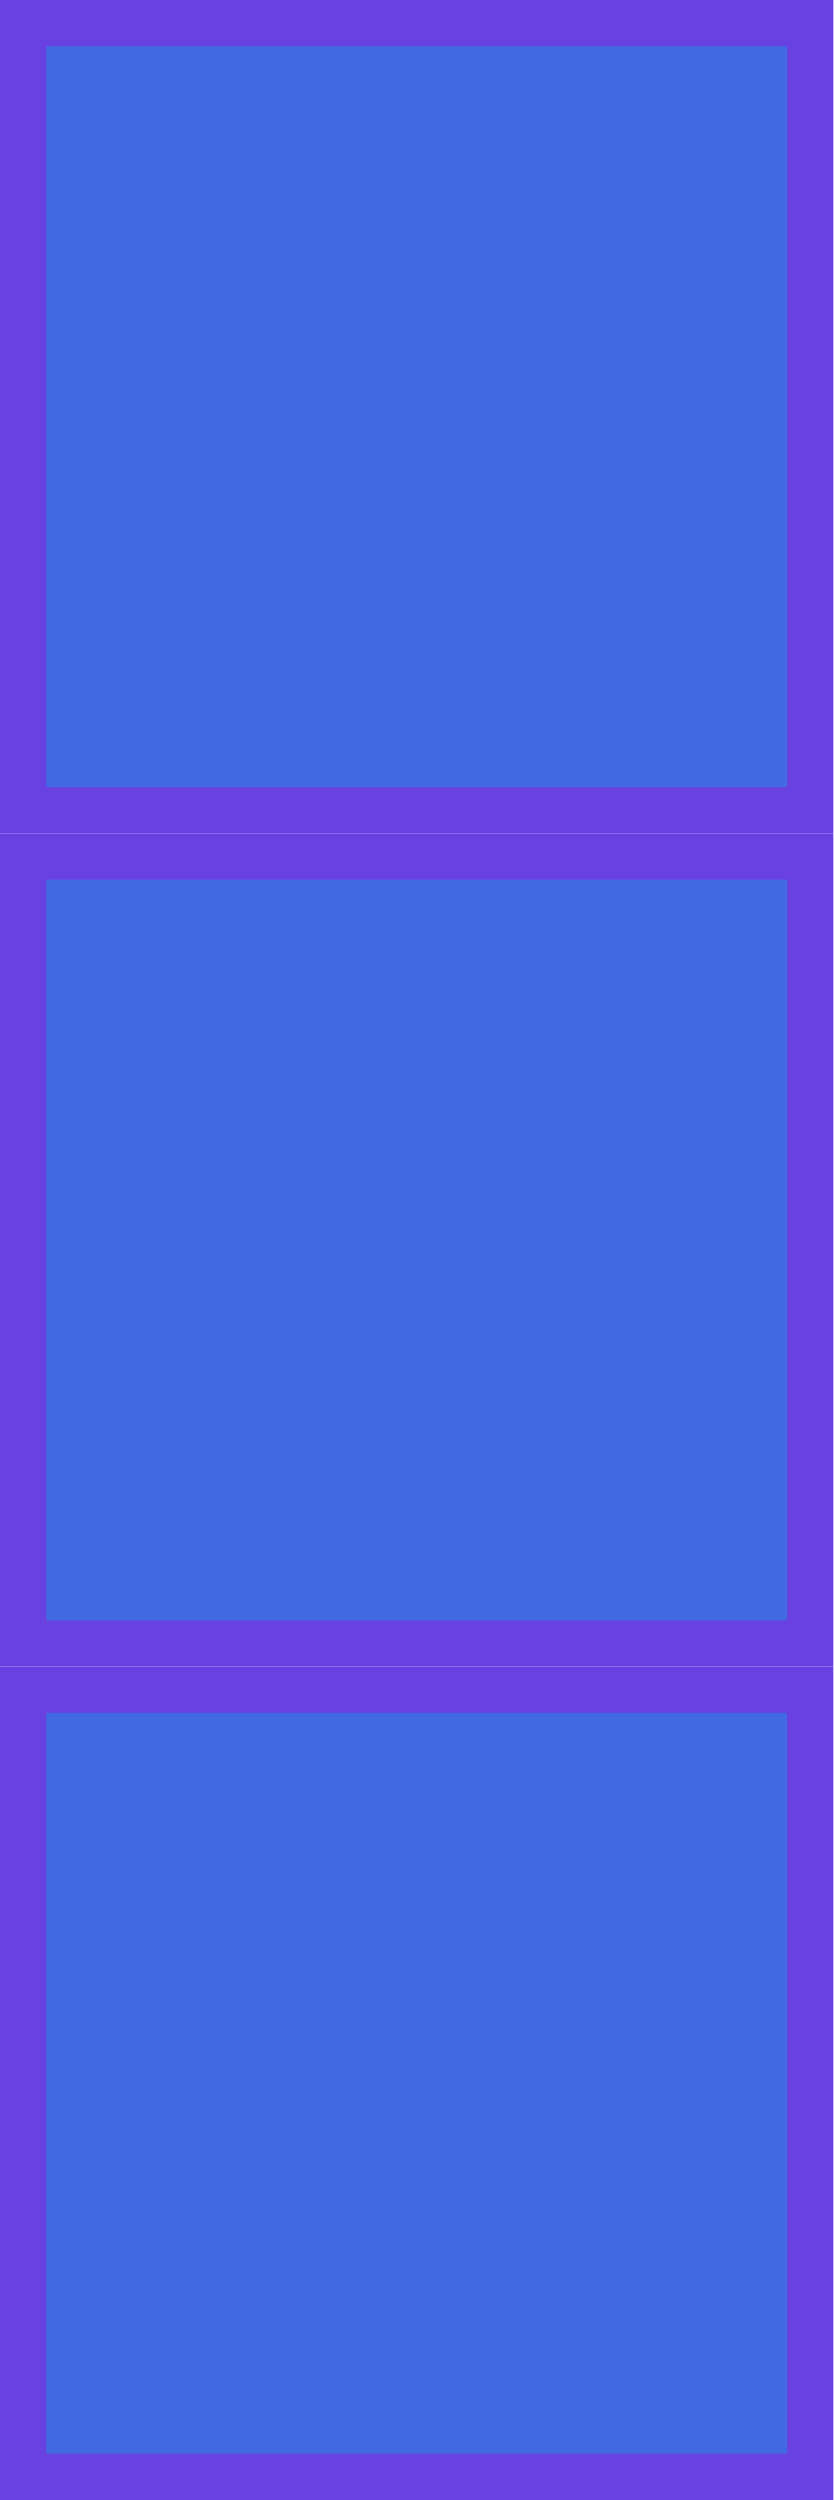
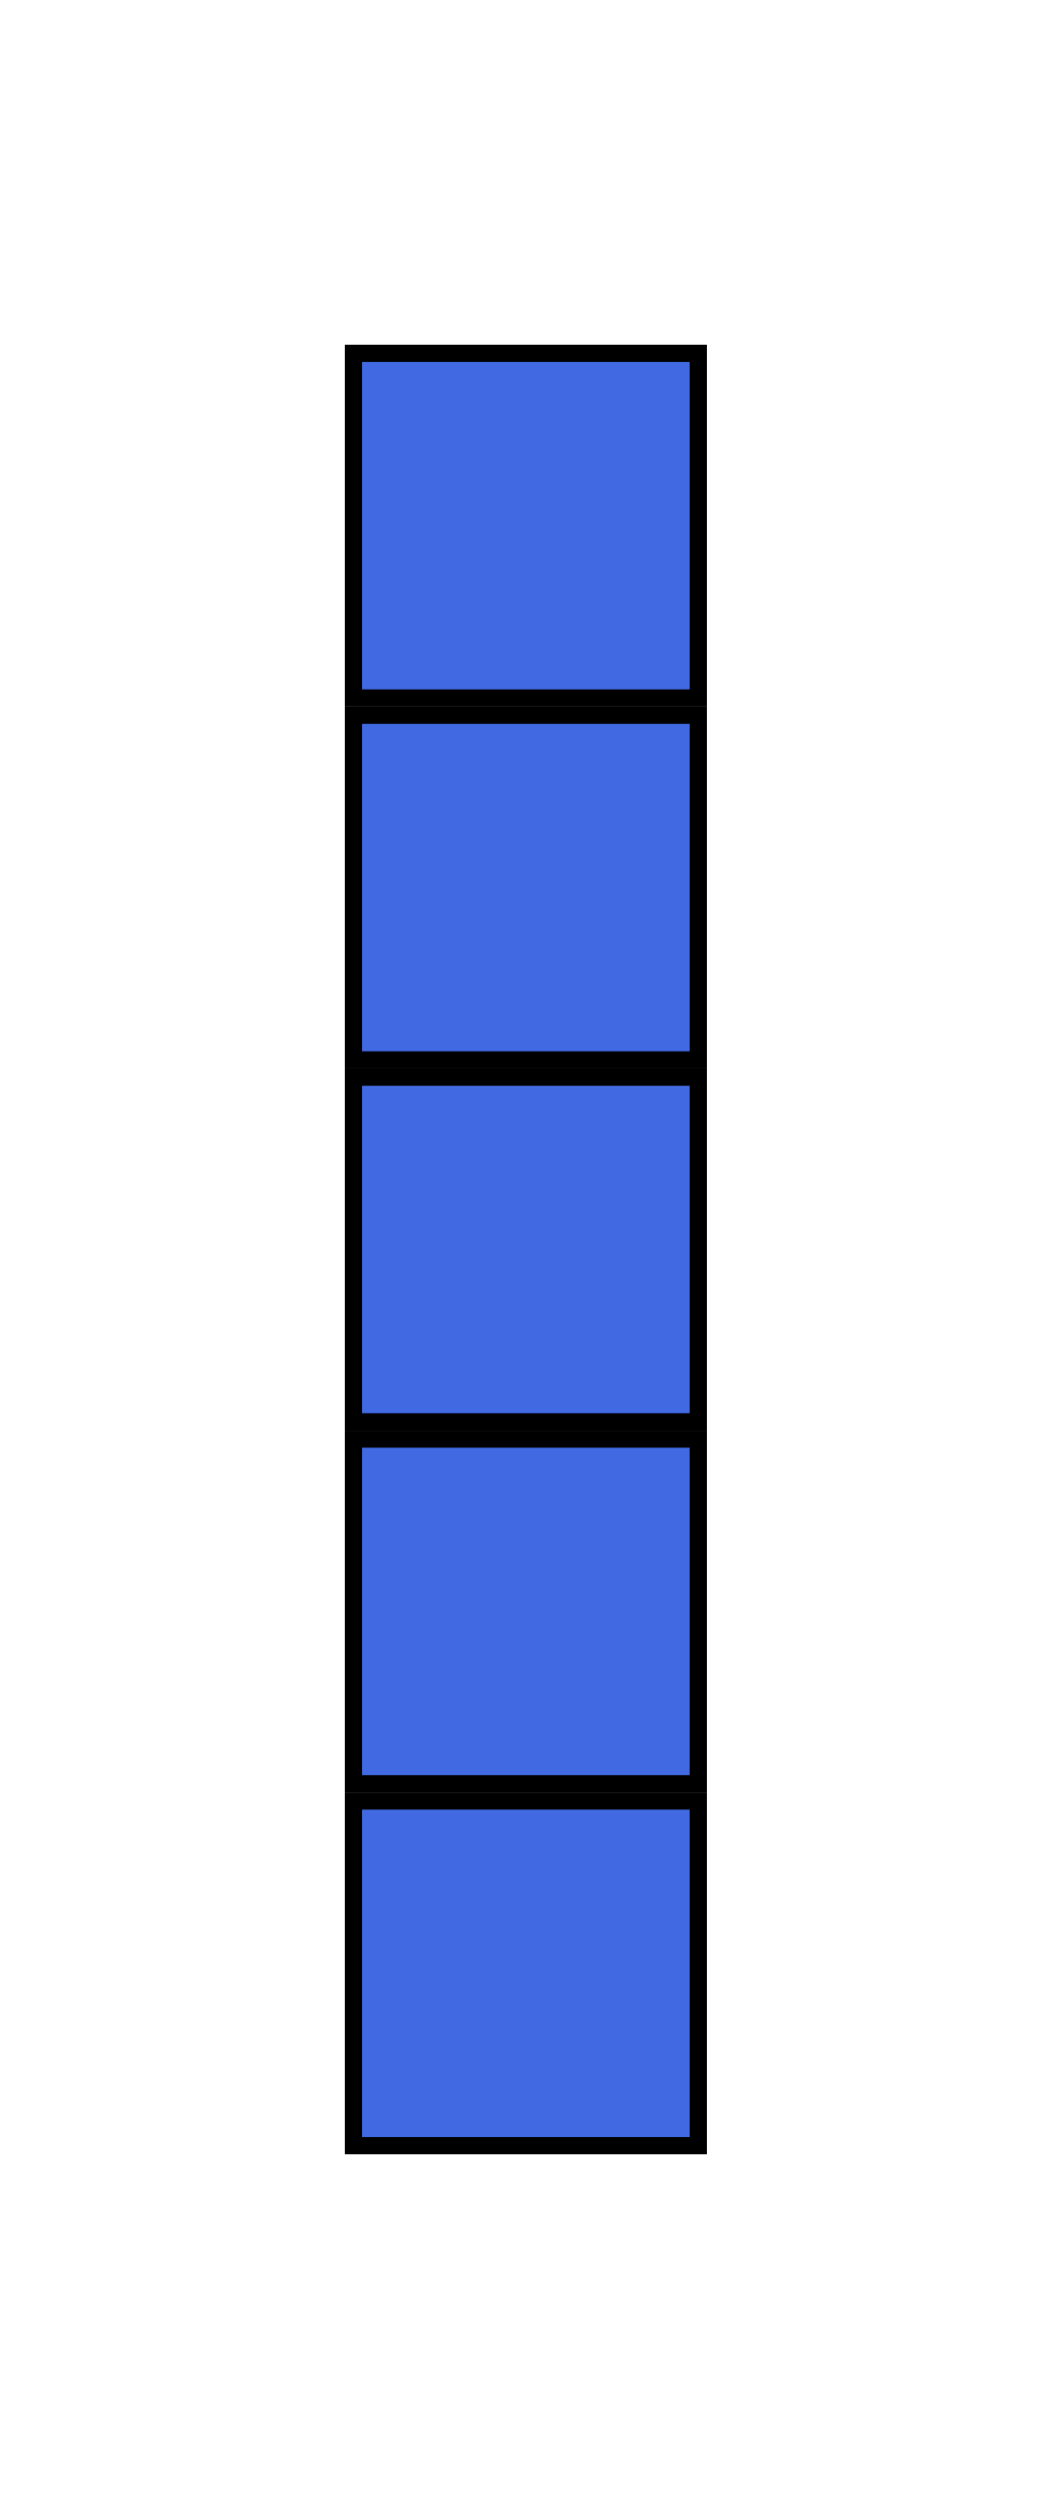
- <svg xmlns="http://www.w3.org/2000/svg" height="47.625mm" version="1.1" viewBox="0 0 45 135" width="15.875mm" x="0mm" y="0mm">
-   <g transform="matrix(1 0 0 -1 22.5 67.5)">
-     <path d="M-20.0,65.0 L20.0,65.0 L20.0,25.0 L-20.0,25.0 L-20.0,65.0 Z" style="fill:none;stroke:rgb(105,65,225);stroke-width:5;stroke-miterlimit:10;" />
-     <path d="M-20.0,65.0 L20.0,65.0 L20.0,25.0 L-20.0,25.0 L-20.0,65.0 Z" style="fill:rgb(65,105,225);stroke:none;" />
-     <path d="M-20.0,20.0 L20.0,20.0 L20.0,-20.0 L-20.0,-20.0 L-20.0,20.0 Z" style="fill:none;stroke:rgb(105,65,225);stroke-width:5;stroke-miterlimit:10;" />
-     <path d="M-20.0,20.0 L20.0,20.0 L20.0,-20.0 L-20.0,-20.0 L-20.0,20.0 Z" style="fill:rgb(65,105,225);stroke:none;" />
-     <path d="M-20.0,-25.0 L20.0,-25.0 L20.0,-65.0 L-20.0,-65.0 L-20.0,-25.0 Z" style="fill:none;stroke:rgb(105,65,225);stroke-width:5;stroke-miterlimit:10;" />
-     <path d="M-20.0,-25.0 L20.0,-25.0 L20.0,-65.0 L-20.0,-65.0 L-20.0,-25.0 Z" style="fill:rgb(65,105,225);stroke:none;" />
+ <svg xmlns="http://www.w3.org/2000/svg" width="61.0" height="145.0" viewBox="-30.5 -72.5 61.0 145.0" style="">
+   <g>
+     <defs />
+     <g>
+       <rect transform="matrix(1.0,0.0,0.0,-1.0,0.0,-42.0)" style="stroke-width: 1.0px; stroke: hsla(0.0, 0.0%, 0.0%, 1.0); stroke-linecap: butt; stroke-linejoin: miter;  fill: hsla(225.0, 72.727%, 56.863%, 1.0);" x="-10.0" y="-10.0" width="20.0" height="20.0" />
+       <g>
+         <rect transform="matrix(1.0,0.0,0.0,-1.0,0.0,-21.0)" style="stroke-width: 1.0px; stroke: hsla(0.0, 0.0%, 0.0%, 1.0); stroke-linecap: butt; stroke-linejoin: miter;  fill: hsla(225.0, 72.727%, 56.863%, 1.0);" x="-10.0" y="-10.0" width="20.0" height="20.0" />
+         <g>
+           <rect transform="matrix(1.0,0.0,0.0,-1.0,0.0,0.0)" style="stroke-width: 1.0px; stroke: hsla(0.0, 0.0%, 0.0%, 1.0); stroke-linecap: butt; stroke-linejoin: miter;  fill: hsla(225.0, 72.727%, 56.863%, 1.0);" x="-10.0" y="-10.0" width="20.0" height="20.0" />
+           <g>
+             <rect transform="matrix(1.0,0.0,0.0,-1.0,0.0,21.0)" style="stroke-width: 1.0px; stroke: hsla(0.0, 0.0%, 0.0%, 1.0); stroke-linecap: butt; stroke-linejoin: miter;  fill: hsla(225.0, 72.727%, 56.863%, 1.0);" x="-10.0" y="-10.0" width="20.0" height="20.0" />
+             <g>
+               <rect transform="matrix(1.0,0.0,0.0,-1.0,0.0,42.0)" style="stroke-width: 1.0px; stroke: hsla(0.0, 0.0%, 0.0%, 1.0); stroke-linecap: butt; stroke-linejoin: miter;  fill: hsla(225.0, 72.727%, 56.863%, 1.0);" x="-10.0" y="-10.0" width="20.0" height="20.0" />
+               <g />
+             </g>
+           </g>
+         </g>
+       </g>
+     </g>
  </g>
</svg>
